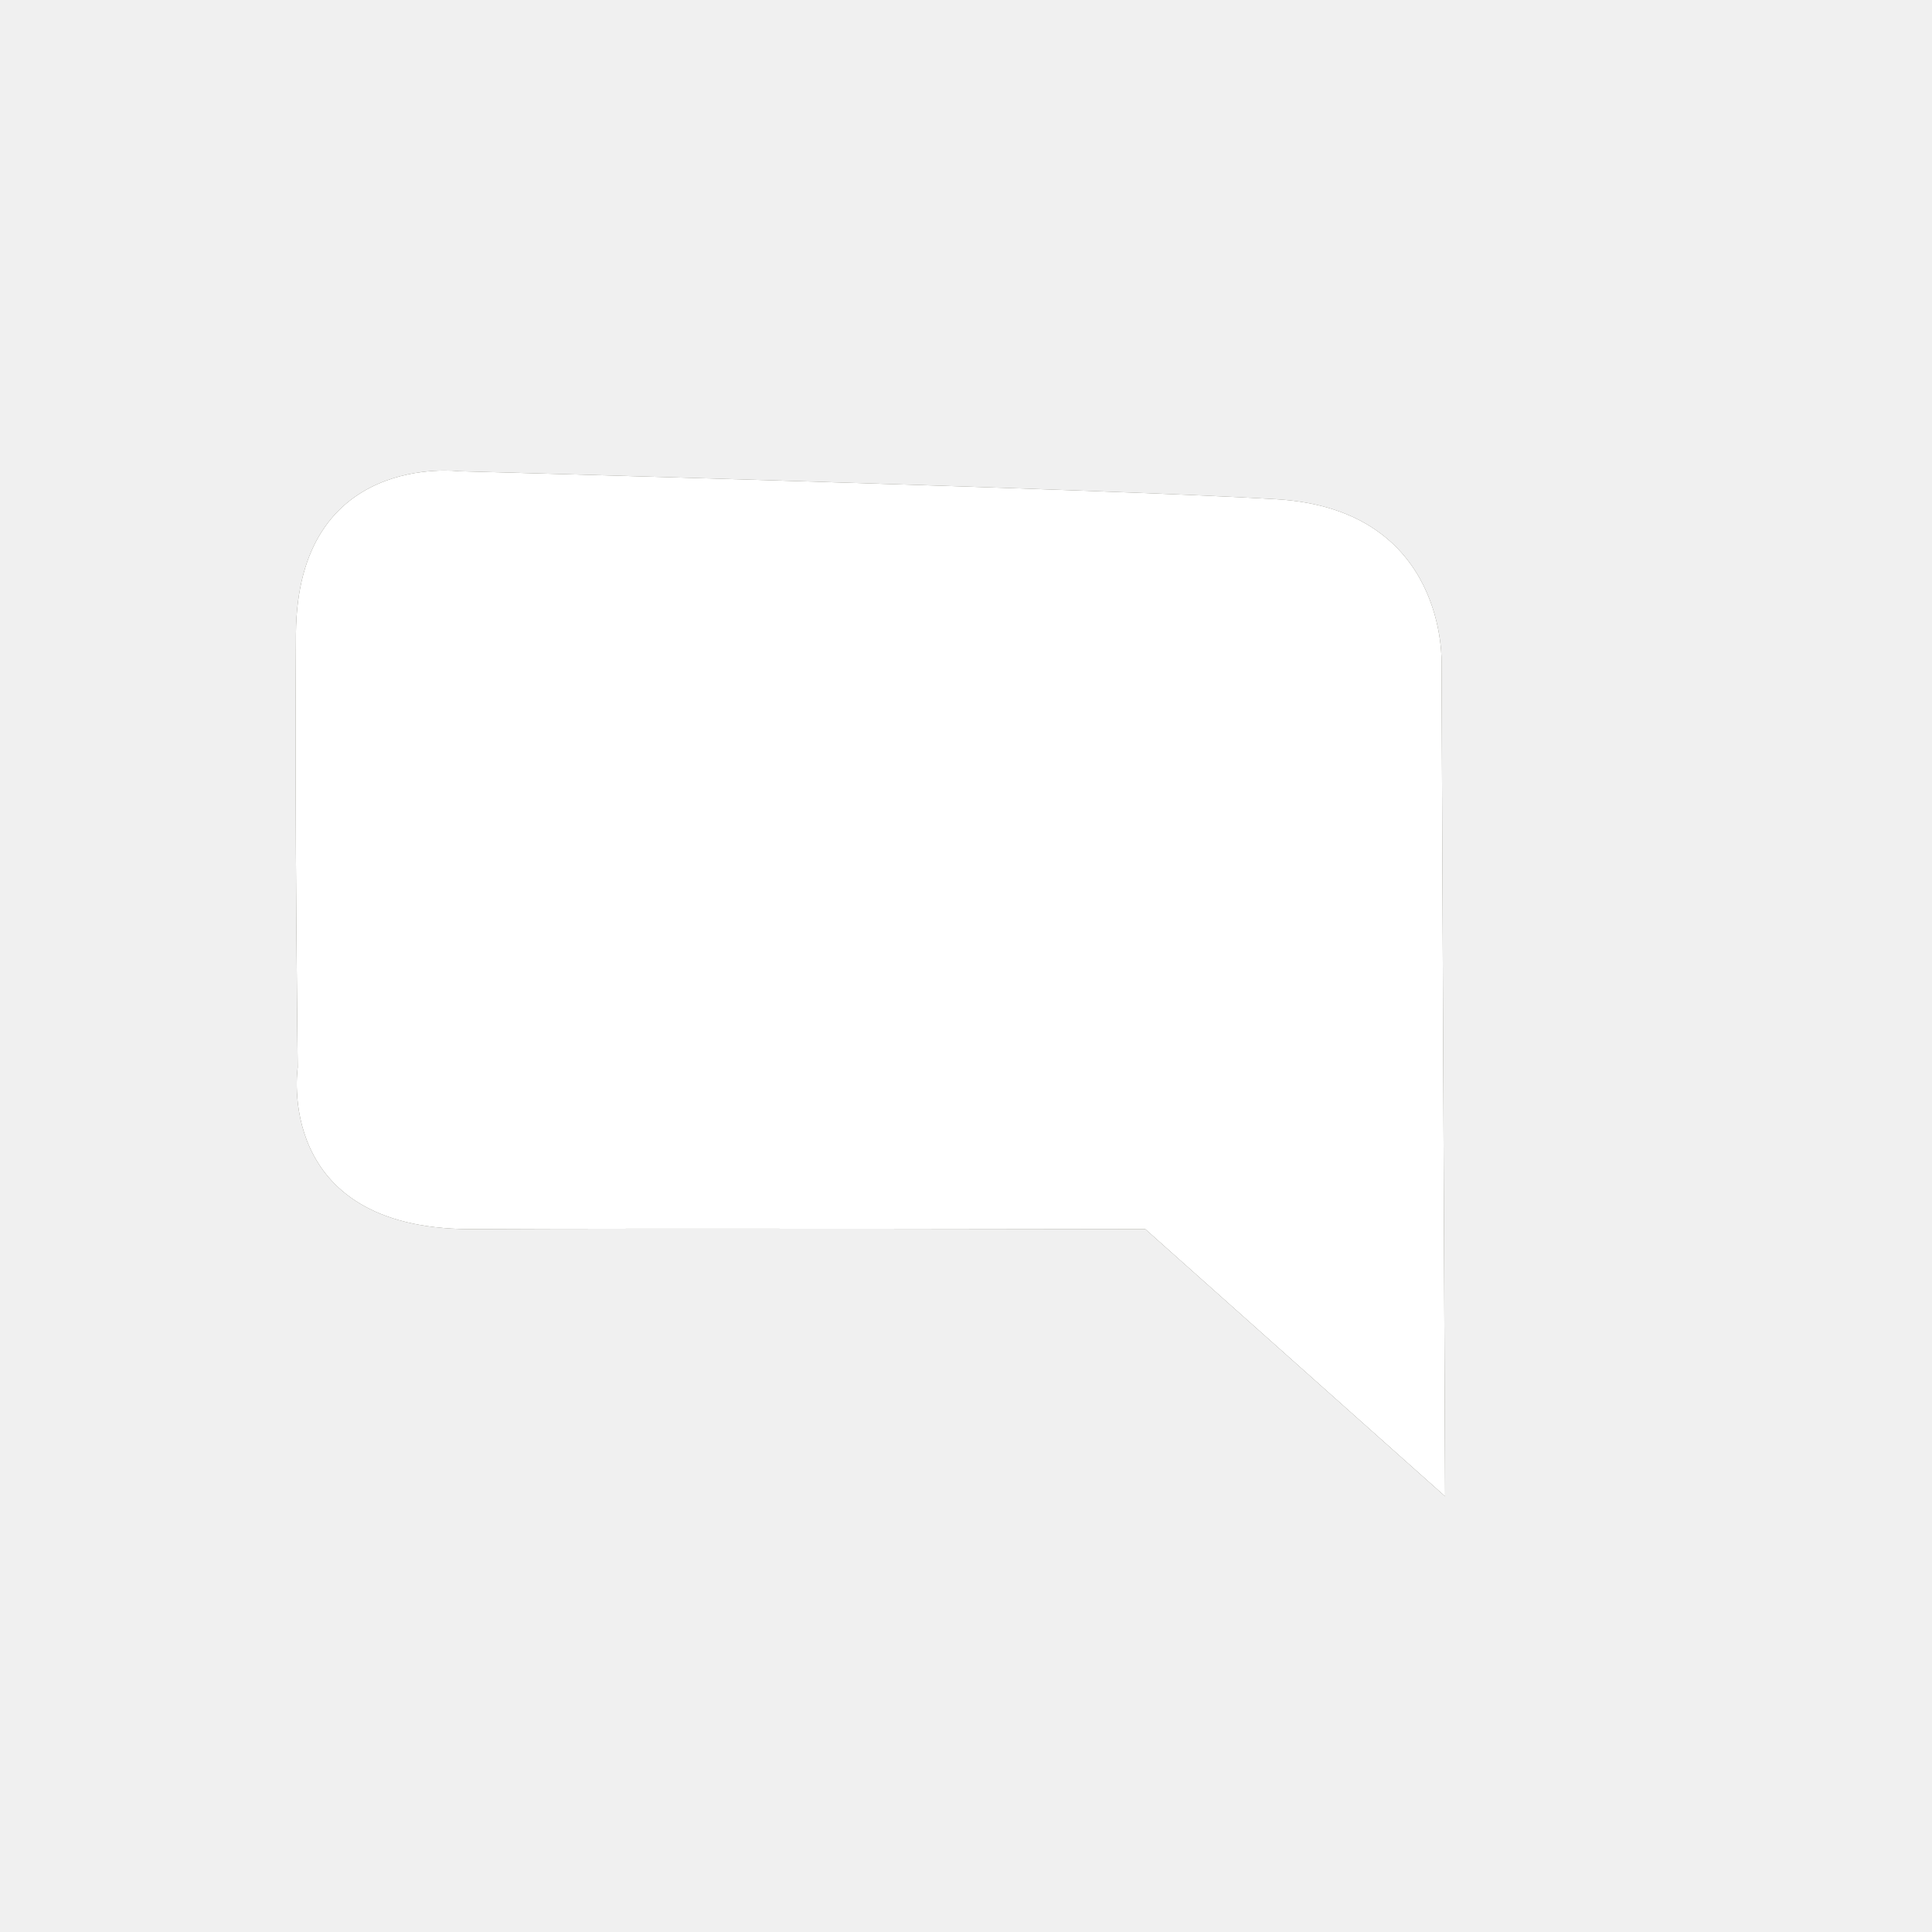
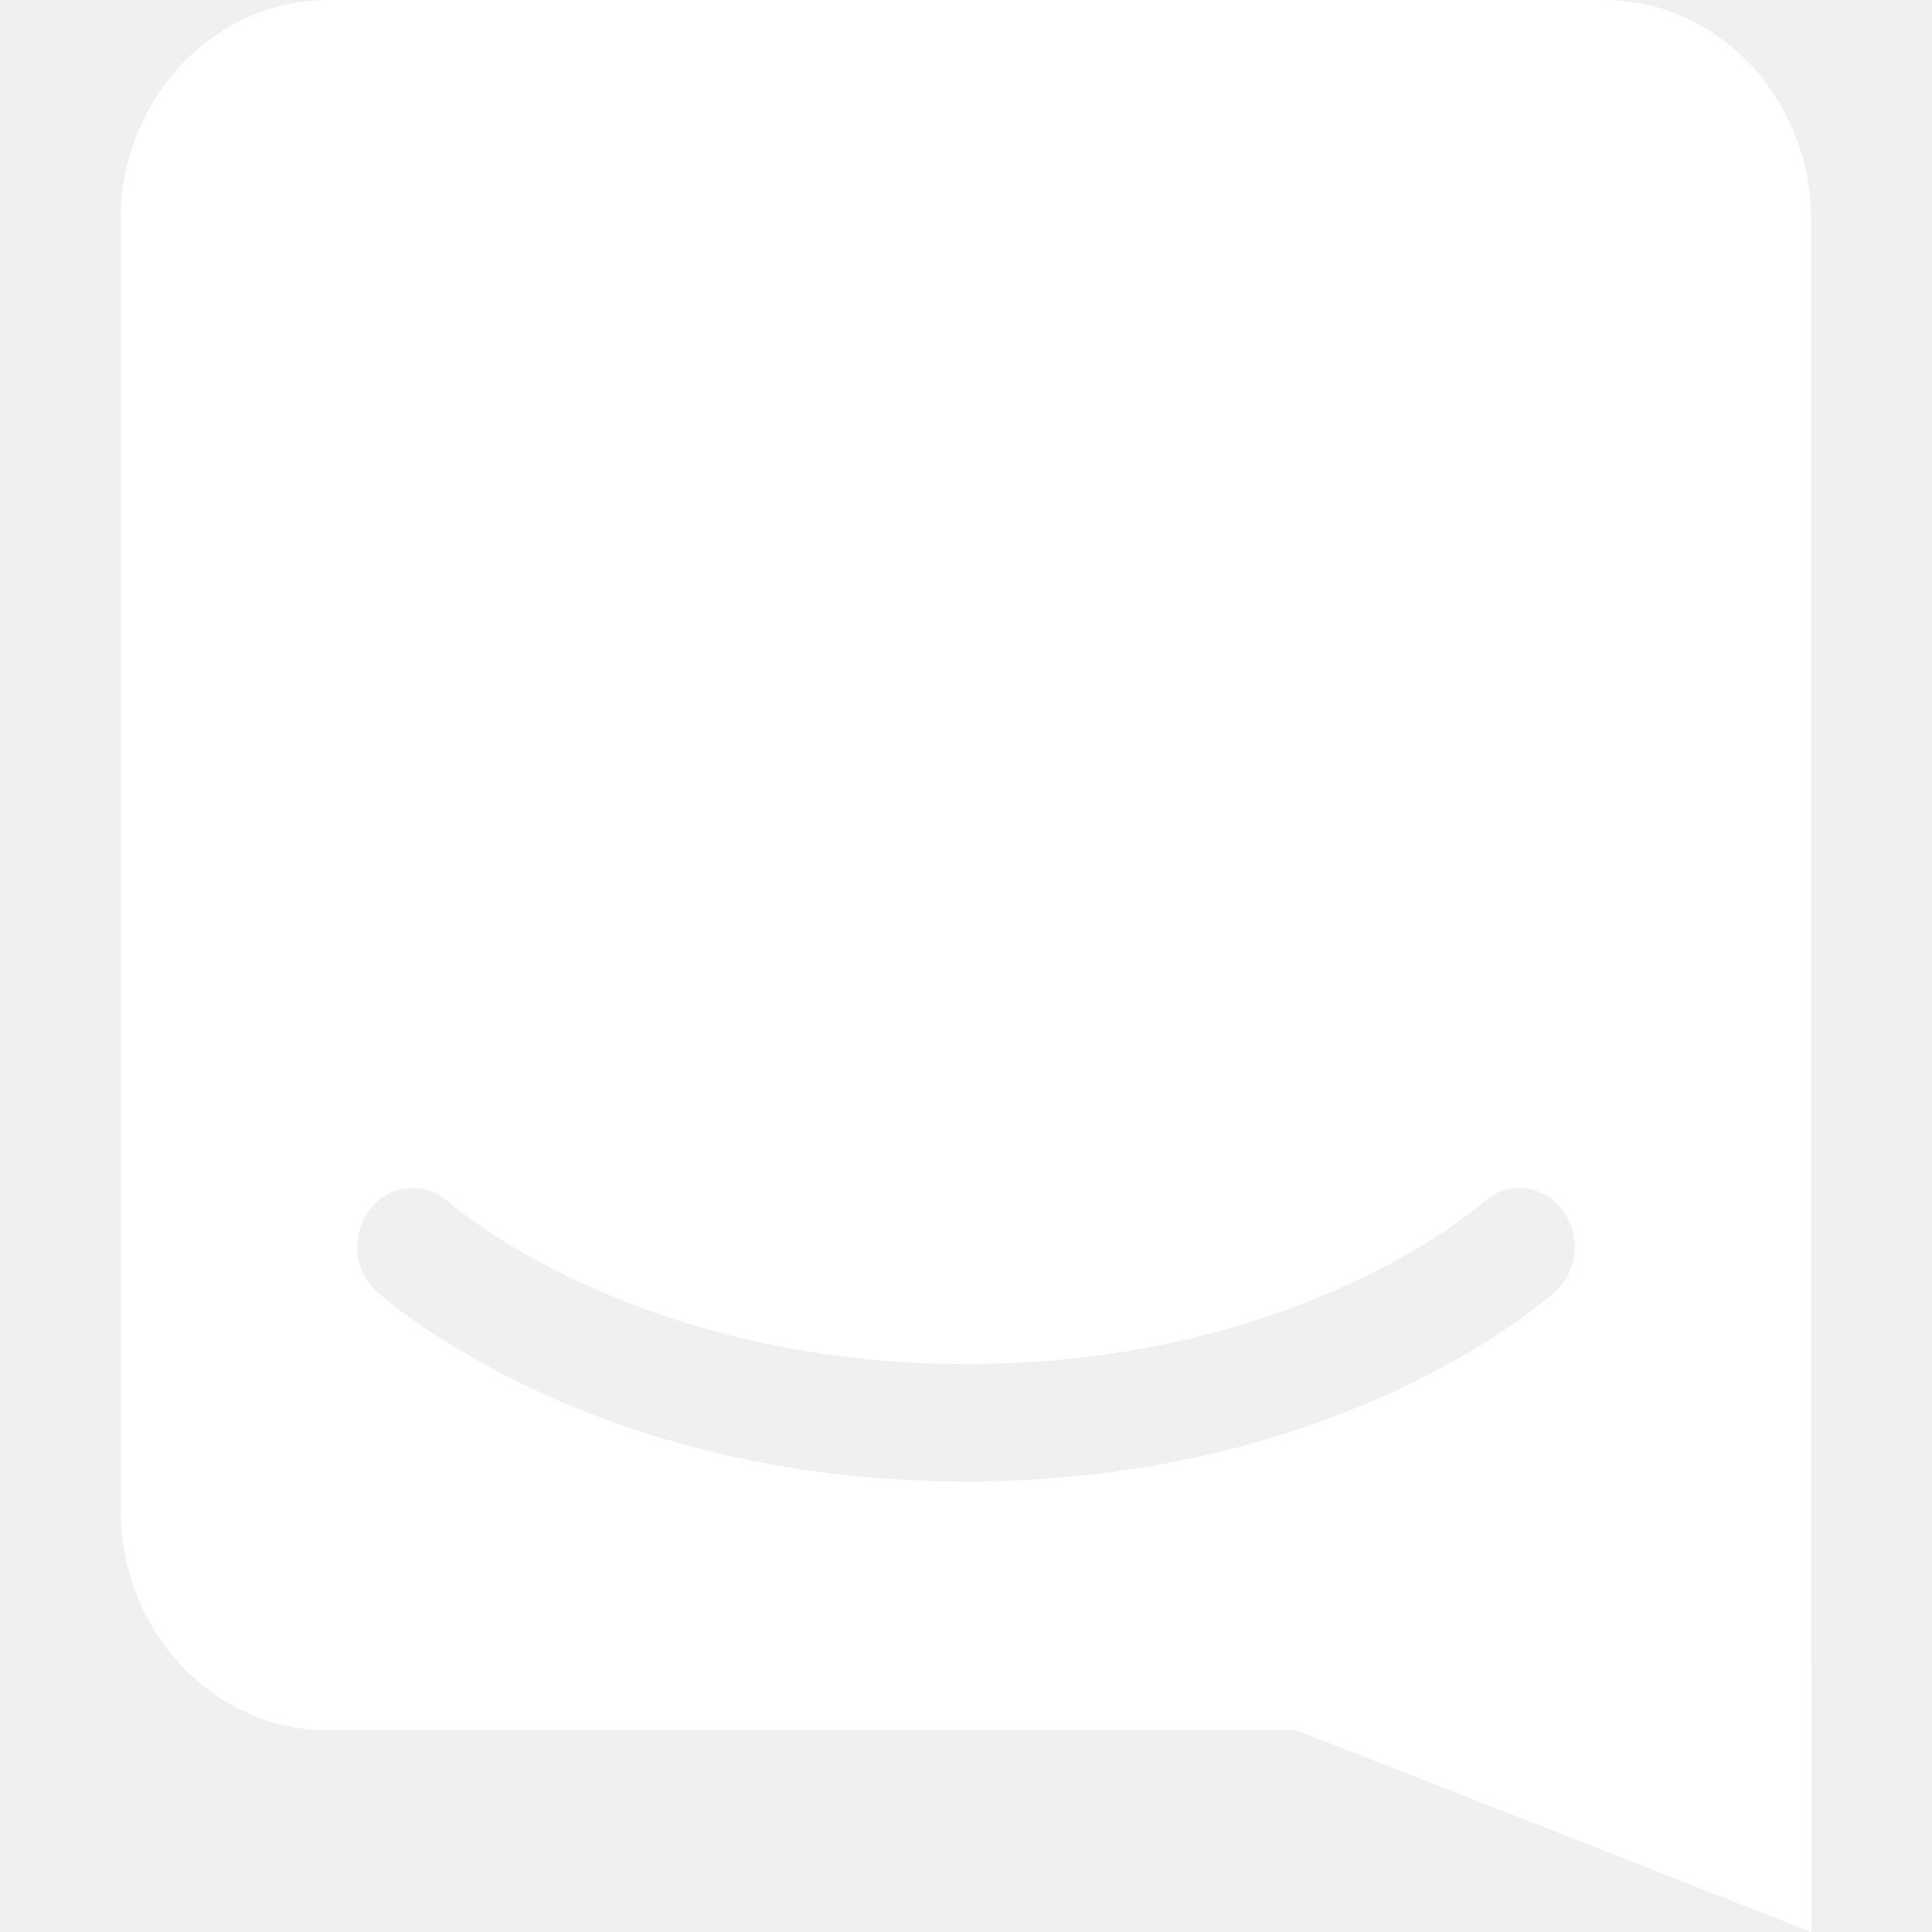
- <svg xmlns="http://www.w3.org/2000/svg" width="52" height="52" viewBox="0 0 52 52" fill="none">
-   <path d="M38.799 17.865L38.895 40.274L30.826 33.082C30.826 33.082 17.216 33.055 12.625 33.082C7.358 33.055 8.013 28.731 8.013 28.731C8.013 28.731 7.929 21.981 7.965 17.06C8.002 12.139 12.349 12.683 12.349 12.683C12.349 12.683 29.756 13.157 34.368 13.438C38.98 13.72 38.799 17.865 38.799 17.865Z" fill="#5B5A4D" />
-   <path d="M38.799 17.865L38.895 40.274L30.826 33.082C30.826 33.082 17.216 33.055 12.625 33.082C7.358 33.055 8.013 28.731 8.013 28.731C8.013 28.731 7.929 21.981 7.965 17.06C8.002 12.139 12.349 12.683 12.349 12.683C12.349 12.683 29.756 13.157 34.368 13.438C38.98 13.72 38.799 17.865 38.799 17.865Z" fill="white" />
+ <svg xmlns="http://www.w3.org/2000/svg" width="24" height="24" viewBox="0 0 24 24" fill="none">
+   <path d="M22.5 24C22.5 24 18.965 22.609 16.105 21.495H4.078C2.655 21.495 1.5 20.27 1.5 18.76V2.733C1.5 1.225 2.655 0 4.078 0H19.922C21.345 0 22.499 1.224 22.499 2.734V16.537L22.5 24ZM19.396 15.014C19.34 14.941 19.269 14.882 19.189 14.838C19.108 14.795 19.02 14.769 18.928 14.761C18.837 14.754 18.746 14.765 18.659 14.795C18.573 14.825 18.494 14.873 18.427 14.935C18.404 14.954 16.166 16.945 11.999 16.945C7.885 16.945 5.612 14.969 5.571 14.932C5.504 14.871 5.425 14.824 5.338 14.794C5.252 14.764 5.161 14.753 5.07 14.761C4.979 14.768 4.89 14.794 4.81 14.838C4.73 14.881 4.66 14.941 4.604 15.013C4.483 15.162 4.425 15.352 4.439 15.544C4.452 15.734 4.537 15.912 4.678 16.042C4.784 16.138 7.33 18.404 11.999 18.404C16.669 18.404 19.215 16.138 19.322 16.042C19.462 15.912 19.547 15.734 19.559 15.544C19.574 15.353 19.515 15.163 19.396 15.014Z" fill="white" />
</svg>
